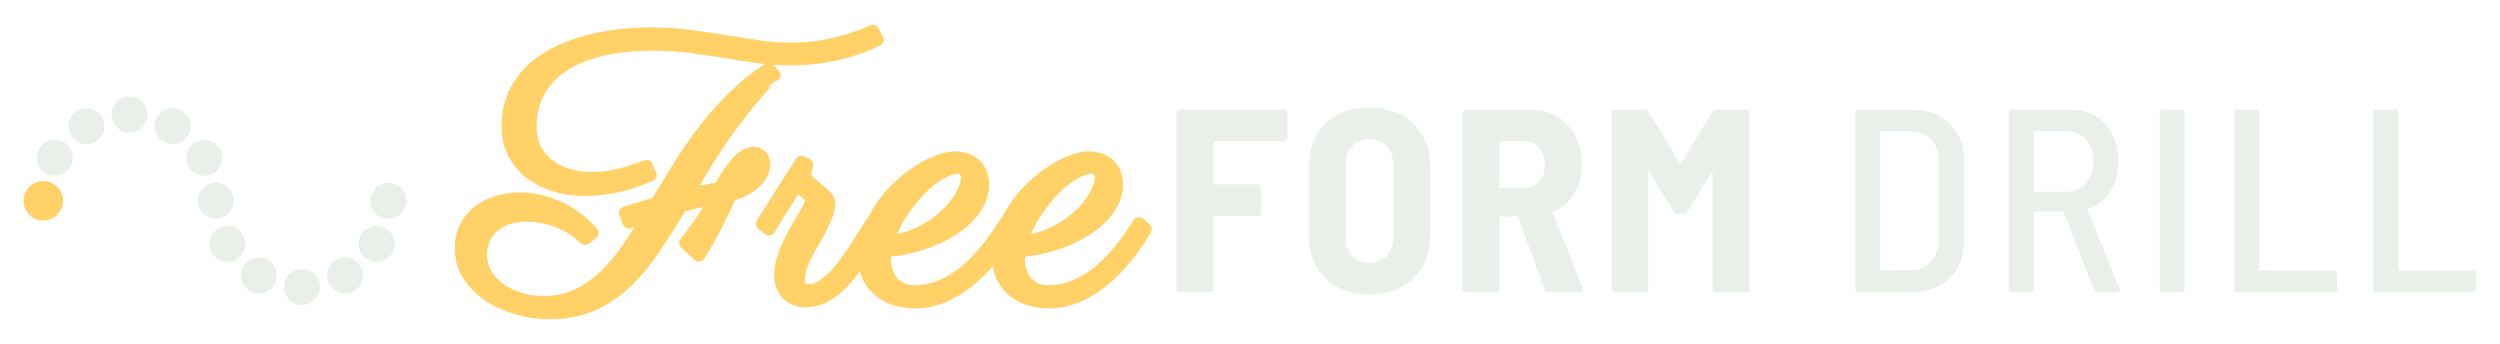
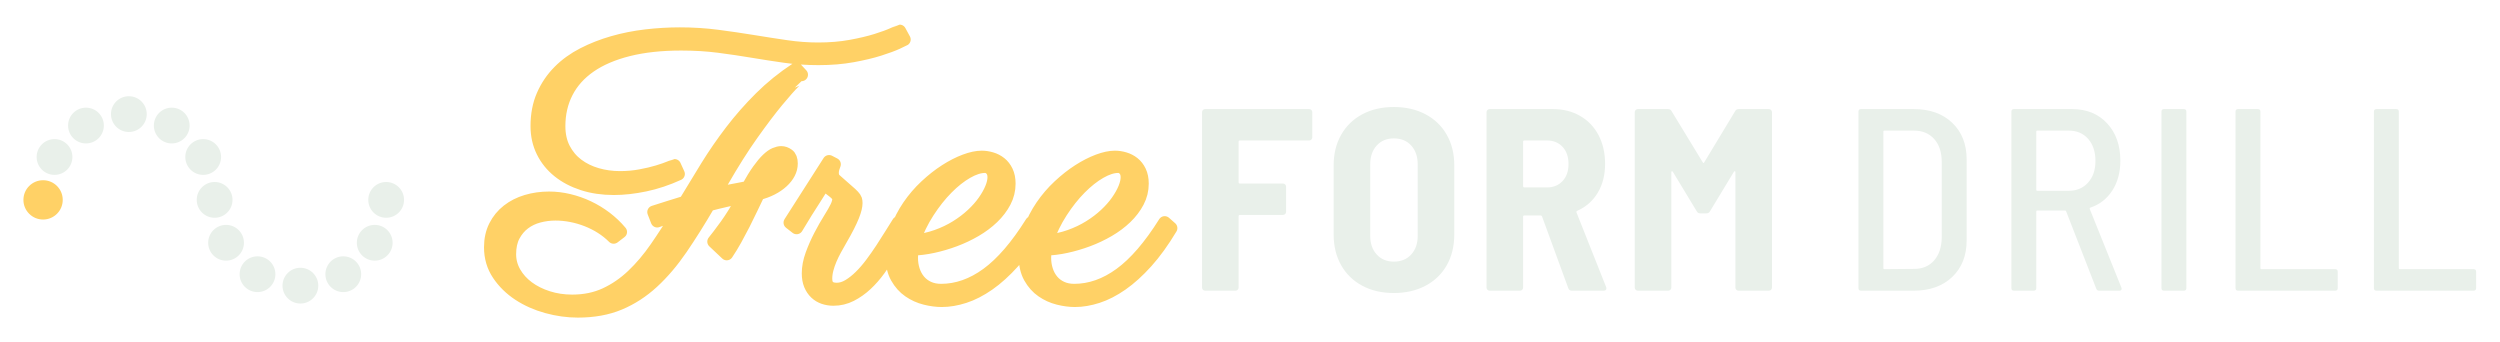
- <svg xmlns="http://www.w3.org/2000/svg" viewBox="-6.6 -73.7 632.7 86.5" width="633" height="87" role="img" aria-label="FreeFORM Drill">
+ <svg xmlns="http://www.w3.org/2000/svg" viewBox="-6.6 -73.7 636.0 86.5" width="636" height="87" role="img" aria-label="FreeFORM Drill">
  <circle cx="4.36" cy="-23.10" r="5.00" fill="#ffd166" />
  <circle cx="7.27" cy="-34.01" r="4.55" fill="#e9f0ea" />
  <circle cx="15.27" cy="-42.01" r="4.55" fill="#e9f0ea" />
  <circle cx="26.18" cy="-44.92" r="4.55" fill="#e9f0ea" />
  <circle cx="37.09" cy="-42.01" r="4.55" fill="#e9f0ea" />
  <circle cx="45.09" cy="-34.01" r="4.55" fill="#e9f0ea" />
  <circle cx="48.00" cy="-23.10" r="4.55" fill="#e9f0ea" />
  <circle cx="50.91" cy="-12.19" r="4.55" fill="#e9f0ea" />
  <circle cx="58.91" cy="-4.19" r="4.55" fill="#e9f0ea" />
  <circle cx="69.82" cy="-1.28" r="4.55" fill="#e9f0ea" />
  <circle cx="80.73" cy="-4.19" r="4.55" fill="#e9f0ea" />
  <circle cx="88.73" cy="-12.19" r="4.55" fill="#e9f0ea" />
  <circle cx="91.64" cy="-23.10" r="4.55" fill="#e9f0ea" />
-   <path d="M189.266 -54.945Q189.22 -54.945 187.549 -53.298Q185.879 -51.65 183.094 -48.286Q180.31 -44.921 176.667 -39.793Q173.024 -34.665 169.033 -27.705L167.223 -24.549Q168.755 -24.92 170.333 -25.245Q171.91 -25.57 173.535 -25.848L175.623 -26.266Q177.108 -28.958 178.338 -30.675Q179.567 -32.392 180.612 -33.389Q181.656 -34.387 182.538 -34.758Q183.419 -35.13 184.115 -35.13Q184.997 -35.13 185.832 -34.526Q186.668 -33.923 186.668 -32.345Q186.668 -31.092 186.064 -29.932Q185.461 -28.772 184.347 -27.751Q183.234 -26.73 181.702 -25.941Q180.171 -25.152 178.315 -24.688Q177.433 -22.878 176.505 -20.906Q175.577 -18.934 174.556 -16.938Q173.535 -14.943 172.467 -13.017Q171.4 -11.091 170.24 -9.374L166.945 -12.483Q167.363 -12.994 168.221 -14.108Q169.08 -15.221 170.077 -16.613Q171.075 -18.006 172.05 -19.56Q173.024 -21.115 173.72 -22.507L174.37 -23.899Q172.235 -23.435 170.077 -22.948Q167.92 -22.461 165.646 -21.857Q162.072 -15.732 158.661 -10.743Q155.251 -5.754 151.399 -2.204Q147.547 1.346 142.953 3.272Q138.359 5.198 132.372 5.198Q128.474 5.198 124.506 4.107Q120.539 3.016 117.36 0.928Q114.181 -1.16 112.162 -4.177Q110.144 -7.193 110.144 -11.045Q110.144 -14.061 111.327 -16.405Q112.51 -18.748 114.552 -20.349Q116.594 -21.95 119.309 -22.762Q122.024 -23.574 125.04 -23.574Q127.546 -23.574 130.075 -22.971Q132.604 -22.368 134.971 -21.254Q137.338 -20.14 139.449 -18.539Q141.561 -16.938 143.231 -14.943L141.468 -13.597Q140.076 -14.989 138.359 -16.08Q136.642 -17.17 134.693 -17.936Q132.744 -18.702 130.702 -19.096Q128.66 -19.491 126.664 -19.491Q124.483 -19.491 122.395 -18.934Q120.307 -18.377 118.683 -17.147Q117.058 -15.917 116.037 -13.991Q115.016 -12.066 115.016 -9.281Q115.016 -6.775 116.269 -4.594Q117.522 -2.413 119.68 -0.812Q121.838 0.789 124.739 1.717Q127.639 2.645 130.934 2.645Q135.621 2.645 139.38 0.905Q143.139 -0.835 146.317 -3.852Q149.496 -6.868 152.304 -10.929Q155.111 -14.989 157.896 -19.583Q156.596 -19.166 155.251 -18.702Q153.905 -18.238 152.559 -17.727L151.677 -20.001Q153.812 -20.697 155.761 -21.3Q157.71 -21.904 159.659 -22.507Q162.304 -26.916 165.158 -31.533Q168.012 -36.15 171.4 -40.582Q174.788 -45.014 178.848 -49.051Q182.909 -53.089 187.921 -56.384ZM157.942 -29.7Q153.673 -27.751 149.45 -26.869Q145.227 -25.988 141.514 -25.988Q137.199 -25.988 133.625 -27.148Q130.052 -28.308 127.453 -30.396Q124.855 -32.484 123.416 -35.408Q121.977 -38.332 121.977 -41.858Q121.977 -46.267 123.486 -49.701Q124.994 -53.135 127.593 -55.757Q130.191 -58.379 133.718 -60.189Q137.245 -61.999 141.282 -63.159Q145.32 -64.319 149.682 -64.83Q154.044 -65.34 158.313 -65.34Q163.233 -65.34 167.873 -64.737Q172.514 -64.133 176.899 -63.414Q181.285 -62.695 185.415 -62.092Q189.545 -61.488 193.489 -61.488Q197.991 -61.488 201.796 -62.184Q205.601 -62.88 208.339 -63.739Q211.077 -64.598 212.632 -65.317Q214.187 -66.036 214.233 -66.036L215.393 -63.901Q215.254 -63.809 213.583 -63.043Q211.913 -62.277 209.059 -61.372Q206.205 -60.467 202.26 -59.748Q198.316 -59.029 193.582 -59.029Q189.174 -59.029 185.09 -59.609Q181.006 -60.189 176.853 -60.885Q172.699 -61.581 168.244 -62.161Q163.789 -62.741 158.638 -62.741Q151.028 -62.741 145.204 -61.279Q139.38 -59.818 135.458 -57.103Q131.537 -54.388 129.542 -50.513Q127.546 -46.638 127.546 -41.858Q127.546 -38.564 128.822 -36.104Q130.098 -33.645 132.256 -32.02Q134.414 -30.396 137.222 -29.584Q140.029 -28.772 143.092 -28.772Q145.784 -28.772 148.29 -29.236Q150.796 -29.7 152.698 -30.28Q154.601 -30.86 155.761 -31.347Q156.921 -31.835 156.968 -31.835ZM183.651 -32.716Q182.862 -32.716 181.865 -31.255Q180.867 -29.793 179.66 -27.426Q181.099 -27.983 181.981 -28.586Q182.862 -29.19 183.373 -29.793Q183.883 -30.396 184.069 -30.999Q184.255 -31.603 184.255 -32.16Q184.255 -32.484 184.069 -32.6Q183.883 -32.716 183.651 -32.716ZM215.625 -16.01Q214.929 -14.989 213.978 -13.249Q213.026 -11.509 211.773 -9.49Q210.52 -7.471 209.012 -5.383Q207.504 -3.295 205.717 -1.624Q203.931 0.046 201.843 1.114Q199.754 2.181 197.388 2.181Q196.088 2.181 194.928 1.787Q193.768 1.392 192.886 0.557Q192.004 -0.278 191.494 -1.508Q190.983 -2.738 190.983 -4.409Q190.983 -6.683 191.888 -9.165Q192.793 -11.648 194 -13.968Q195.206 -16.289 196.413 -18.214Q197.62 -20.14 198.176 -21.3Q198.733 -22.461 198.733 -23.296Q198.733 -23.899 198.339 -24.363Q197.944 -24.827 197.364 -25.268Q196.784 -25.709 196.158 -26.196Q195.531 -26.684 195.114 -27.38Q193.953 -25.523 192.747 -23.621Q191.68 -21.997 190.427 -19.978Q189.174 -17.959 188.013 -16.01L186.343 -17.31L196.274 -32.856L197.62 -32.16Q197.527 -31.881 197.318 -31.278Q197.109 -30.675 197.109 -29.978Q197.109 -29.468 197.271 -28.981Q197.434 -28.493 197.944 -28.076Q199.801 -26.405 200.868 -25.5Q201.935 -24.595 202.423 -24.062Q202.91 -23.528 203.026 -23.18Q203.142 -22.832 203.142 -22.275Q203.142 -21.718 202.956 -20.929Q202.771 -20.14 202.33 -19.027Q201.889 -17.913 201.123 -16.405Q200.358 -14.896 199.197 -12.901Q198.501 -11.694 197.828 -10.465Q197.155 -9.235 196.622 -7.982Q196.088 -6.729 195.763 -5.476Q195.438 -4.223 195.438 -3.063Q195.438 -2.181 195.694 -1.647Q195.949 -1.114 196.367 -0.835Q196.784 -0.557 197.271 -0.464Q197.759 -0.371 198.223 -0.371Q199.754 -0.371 201.262 -1.276Q202.771 -2.181 204.232 -3.62Q205.694 -5.058 207.063 -6.891Q208.432 -8.724 209.685 -10.627Q210.938 -12.53 212.005 -14.27Q213.073 -16.01 213.908 -17.31ZM217.435 -10.581Q217.342 -10.024 217.296 -9.467Q217.249 -8.91 217.249 -8.353Q217.249 -6.683 217.737 -5.174Q218.224 -3.666 219.175 -2.529Q220.127 -1.392 221.542 -0.743Q222.957 -0.093 224.767 -0.093Q230.846 -0.093 236.508 -4.223Q242.17 -8.353 247.785 -17.31L249.363 -15.917Q246.3 -10.813 243.144 -7.309Q239.988 -3.805 236.856 -1.624Q233.724 0.557 230.707 1.531Q227.691 2.506 224.953 2.506Q222.957 2.506 220.73 1.949Q218.502 1.392 216.623 0.093Q214.743 -1.207 213.514 -3.388Q212.284 -5.569 212.284 -8.817Q212.284 -12.298 213.467 -15.523Q214.651 -18.748 216.553 -21.533Q218.456 -24.317 220.915 -26.614Q223.375 -28.911 225.904 -30.535Q228.433 -32.16 230.846 -33.064Q233.26 -33.969 235.116 -33.969Q236.322 -33.969 237.575 -33.598Q238.828 -33.227 239.826 -32.438Q240.824 -31.649 241.45 -30.35Q242.077 -29.05 242.077 -27.24Q242.077 -24.781 240.94 -22.623Q239.803 -20.465 237.9 -18.632Q235.998 -16.799 233.492 -15.337Q230.986 -13.875 228.248 -12.855Q225.51 -11.834 222.725 -11.23Q219.941 -10.627 217.435 -10.581ZM217.806 -12.576Q220.915 -12.901 223.653 -13.875Q226.391 -14.85 228.665 -16.265Q230.939 -17.681 232.726 -19.351Q234.513 -21.022 235.719 -22.739Q236.926 -24.456 237.575 -26.034Q238.225 -27.612 238.225 -28.865Q238.225 -30.118 237.552 -30.86Q236.879 -31.603 235.951 -31.603Q233.909 -31.603 231.357 -30.141Q228.805 -28.679 226.252 -26.104Q223.7 -23.528 221.449 -20.047Q219.198 -16.567 217.806 -12.576ZM251.312 -10.581Q251.219 -10.024 251.172 -9.467Q251.126 -8.91 251.126 -8.353Q251.126 -6.683 251.613 -5.174Q252.1 -3.666 253.052 -2.529Q254.003 -1.392 255.419 -0.743Q256.834 -0.093 258.644 -0.093Q264.723 -0.093 270.385 -4.223Q276.046 -8.353 281.661 -17.31L283.239 -15.917Q280.176 -10.813 277.021 -7.309Q273.865 -3.805 270.733 -1.624Q267.6 0.557 264.584 1.531Q261.567 2.506 258.829 2.506Q256.834 2.506 254.606 1.949Q252.379 1.392 250.499 0.093Q248.62 -1.207 247.39 -3.388Q246.16 -5.569 246.16 -8.817Q246.16 -12.298 247.344 -15.523Q248.527 -18.748 250.43 -21.533Q252.333 -24.317 254.792 -26.614Q257.252 -28.911 259.781 -30.535Q262.31 -32.16 264.723 -33.064Q267.136 -33.969 268.992 -33.969Q270.199 -33.969 271.452 -33.598Q272.705 -33.227 273.703 -32.438Q274.7 -31.649 275.327 -30.35Q275.953 -29.05 275.953 -27.24Q275.953 -24.781 274.816 -22.623Q273.679 -20.465 271.777 -18.632Q269.874 -16.799 267.368 -15.337Q264.862 -13.875 262.124 -12.855Q259.386 -11.834 256.602 -11.23Q253.818 -10.627 251.312 -10.581ZM251.683 -12.576Q254.792 -12.901 257.53 -13.875Q260.268 -14.85 262.542 -16.265Q264.816 -17.681 266.602 -19.351Q268.389 -21.022 269.596 -22.739Q270.802 -24.456 271.452 -26.034Q272.102 -27.612 272.102 -28.865Q272.102 -30.118 271.429 -30.86Q270.756 -31.603 269.828 -31.603Q267.786 -31.603 265.233 -30.141Q262.681 -28.679 260.129 -26.104Q257.576 -23.528 255.326 -20.047Q253.075 -16.567 251.683 -12.576Z" fill="#ffd166" stroke="#ffd166" stroke-width="3.30" stroke-linejoin="round" />
-   <path d="M318.417 -38.214H300.795Q300.465 -38.214 300.465 -37.884V-27.588Q300.465 -27.258 300.795 -27.258H311.751Q312.081 -27.258 312.312 -27.027Q312.543 -26.796 312.543 -26.466V-20.064Q312.543 -19.734 312.312 -19.503Q312.081 -19.272 311.751 -19.272H300.795Q300.465 -19.272 300.465 -18.942V-0.792Q300.465 -0.462 300.234 -0.231Q300.003 0.0 299.673 0.0H291.951Q291.621 0.0 291.39 -0.231Q291.159 -0.462 291.159 -0.792V-45.408Q291.159 -45.738 291.39 -45.969Q291.621 -46.2 291.951 -46.2H318.417Q318.747 -46.2 318.978 -45.969Q319.209 -45.738 319.209 -45.408V-39.006Q319.209 -38.676 318.978 -38.445Q318.747 -38.214 318.417 -38.214ZM324.641 -14.322V-31.878Q324.641 -36.3 326.555 -39.666Q328.469 -43.032 331.934 -44.88Q335.399 -46.728 339.953 -46.728Q344.507 -46.728 348.005 -44.88Q351.503 -43.032 353.417 -39.666Q355.331 -36.3 355.331 -31.878V-14.322Q355.331 -9.834 353.417 -6.468Q351.503 -3.102 348.005 -1.254Q344.507 0.594 339.953 0.594Q335.399 0.594 331.934 -1.254Q328.469 -3.102 326.555 -6.468Q324.641 -9.834 324.641 -14.322ZM346.025 -13.926V-32.142Q346.025 -35.112 344.375 -36.927Q342.725 -38.742 339.953 -38.742Q337.247 -38.742 335.597 -36.927Q333.947 -35.112 333.947 -32.142V-13.926Q333.947 -11.022 335.597 -9.207Q337.247 -7.392 339.953 -7.392Q342.725 -7.392 344.375 -9.207Q346.025 -11.022 346.025 -13.926ZM384.325 -0.66 377.659 -18.876Q377.527 -19.14 377.329 -19.14H373.171Q372.841 -19.14 372.841 -18.81V-0.792Q372.841 -0.462 372.61 -0.231Q372.379 0.0 372.049 0.0H364.327Q363.997 0.0 363.766 -0.231Q363.535 -0.462 363.535 -0.792V-45.408Q363.535 -45.738 363.766 -45.969Q363.997 -46.2 364.327 -46.2H380.431Q384.325 -46.2 387.361 -44.451Q390.397 -42.702 392.047 -39.534Q393.697 -36.366 393.697 -32.274Q393.697 -28.05 391.849 -24.948Q390.001 -21.846 386.635 -20.328Q386.305 -20.196 386.437 -19.866L393.961 -0.924Q394.027 -0.792 394.027 -0.594Q394.027 0.0 393.301 0.0H385.249Q384.523 0.0 384.325 -0.66ZM372.841 -37.884V-26.598Q372.841 -26.268 373.171 -26.268H378.913Q381.355 -26.268 382.873 -27.885Q384.391 -29.502 384.391 -32.208Q384.391 -34.98 382.873 -36.597Q381.355 -38.214 378.913 -38.214H373.171Q372.841 -38.214 372.841 -37.884ZM427.707 -46.2H435.363Q435.693 -46.2 435.924 -45.969Q436.155 -45.738 436.155 -45.408V-0.792Q436.155 -0.462 435.924 -0.231Q435.693 0.0 435.363 0.0H427.641Q427.311 0.0 427.08 -0.231Q426.849 -0.462 426.849 -0.792V-30.096Q426.849 -30.36 426.717 -30.393Q426.585 -30.426 426.453 -30.228L420.381 -20.196Q420.117 -19.668 419.457 -19.668H417.939Q417.279 -19.668 417.015 -20.196L410.943 -30.228Q410.811 -30.426 410.679 -30.393Q410.547 -30.36 410.547 -30.096V-0.792Q410.547 -0.462 410.316 -0.231Q410.085 0.0 409.755 0.0H402.033Q401.703 0.0 401.472 -0.231Q401.241 -0.462 401.241 -0.792V-45.408Q401.241 -45.738 401.472 -45.969Q401.703 -46.2 402.033 -46.2H409.689Q410.349 -46.2 410.613 -45.672L418.533 -32.67Q418.731 -32.274 418.929 -32.67L426.783 -45.672Q427.047 -46.2 427.707 -46.2Z" fill="#e9f0ea" />
-   <path d="M462.907 -0.66V-45.54Q462.907 -46.2 463.567 -46.2H476.965Q483.103 -46.2 486.766 -42.702Q490.429 -39.204 490.429 -33.396V-12.804Q490.429 -6.996 486.766 -3.498Q483.103 0.0 476.965 0.0H463.567Q462.907 0.0 462.907 -0.66ZM469.507 -5.478 477.097 -5.544Q480.265 -5.544 482.146 -7.689Q484.027 -9.834 484.093 -13.464V-32.736Q484.093 -36.432 482.179 -38.577Q480.265 -40.722 477.031 -40.722H469.507Q469.243 -40.722 469.243 -40.458V-5.742Q469.243 -5.478 469.507 -5.478ZM523.393 -0.528 515.737 -20.196Q515.671 -20.394 515.473 -20.394H508.411Q508.147 -20.394 508.147 -20.13V-0.66Q508.147 0.0 507.487 0.0H502.471Q501.811 0.0 501.811 -0.66V-45.54Q501.811 -46.2 502.471 -46.2H517.255Q522.799 -46.2 526.165 -42.57Q529.531 -38.94 529.531 -33.066Q529.531 -28.644 527.485 -25.476Q525.439 -22.308 521.875 -21.12Q521.677 -21.054 521.743 -20.79L529.795 -0.792L529.861 -0.528Q529.861 0.0 529.267 0.0H524.119Q523.591 0.0 523.393 -0.528ZM508.147 -40.458V-25.674Q508.147 -25.41 508.411 -25.41H516.397Q519.433 -25.41 521.314 -27.489Q523.195 -29.568 523.195 -33.0Q523.195 -36.498 521.347 -38.61Q519.499 -40.722 516.397 -40.722H508.411Q508.147 -40.722 508.147 -40.458ZM539.989 -0.66V-45.54Q539.989 -46.2 540.649 -46.2H545.665Q546.325 -46.2 546.325 -45.54V-0.66Q546.325 0.0 545.665 0.0H540.649Q539.989 0.0 539.989 -0.66ZM558.829 -0.66V-45.54Q558.829 -46.2 559.489 -46.2H564.505Q565.165 -46.2 565.165 -45.54V-5.742Q565.165 -5.478 565.429 -5.478H584.173Q584.833 -5.478 584.833 -4.818V-0.66Q584.833 0.0 584.173 0.0H559.489Q558.829 0.0 558.829 -0.66ZM594.037 -0.66V-45.54Q594.037 -46.2 594.697 -46.2H599.713Q600.373 -46.2 600.373 -45.54V-5.742Q600.373 -5.478 600.637 -5.478H619.381Q620.041 -5.478 620.041 -4.818V-0.66Q620.041 0.0 619.381 0.0H594.697Q594.037 0.0 594.037 -0.66Z" fill="#e9f0ea" />
+   <path d="M197.304 -54.945Q197.258 -54.945 195.587 -53.298Q193.917 -51.65 191.132 -48.286Q188.348 -44.921 184.705 -39.793Q181.062 -34.665 177.071 -27.705L175.262 -24.549Q176.793 -24.92 178.371 -25.245Q179.949 -25.57 181.573 -25.848L183.661 -26.266Q185.146 -28.958 186.376 -30.675Q187.606 -32.392 188.65 -33.389Q189.694 -34.387 190.576 -34.758Q191.457 -35.13 192.153 -35.13Q193.035 -35.13 193.87 -34.526Q194.706 -33.923 194.706 -32.345Q194.706 -31.092 194.102 -29.932Q193.499 -28.772 192.385 -27.751Q191.272 -26.73 189.74 -25.941Q188.209 -25.152 186.353 -24.688Q185.471 -22.878 184.543 -20.906Q183.615 -18.934 182.594 -16.938Q181.573 -14.943 180.505 -13.017Q179.438 -11.091 178.278 -9.374L174.983 -12.483Q175.401 -12.994 176.259 -14.108Q177.118 -15.221 178.115 -16.613Q179.113 -18.006 180.088 -19.56Q181.062 -21.115 181.758 -22.507L182.408 -23.899Q180.273 -23.435 178.115 -22.948Q175.958 -22.461 173.684 -21.857Q170.11 -15.732 166.7 -10.743Q163.289 -5.754 159.437 -2.204Q155.585 1.346 150.991 3.272Q146.397 5.198 140.41 5.198Q136.512 5.198 132.545 4.107Q128.577 3.016 125.398 0.928Q122.219 -1.16 120.2 -4.177Q118.182 -7.193 118.182 -11.045Q118.182 -14.061 119.365 -16.405Q120.549 -18.748 122.59 -20.349Q124.632 -21.95 127.347 -22.762Q130.062 -23.574 133.078 -23.574Q135.584 -23.574 138.113 -22.971Q140.642 -22.368 143.009 -21.254Q145.376 -20.14 147.487 -18.539Q149.599 -16.938 151.269 -14.943L149.506 -13.597Q148.114 -14.989 146.397 -16.08Q144.68 -17.17 142.731 -17.936Q140.782 -18.702 138.74 -19.096Q136.698 -19.491 134.702 -19.491Q132.521 -19.491 130.433 -18.934Q128.345 -18.377 126.721 -17.147Q125.096 -15.917 124.075 -13.991Q123.054 -12.066 123.054 -9.281Q123.054 -6.775 124.307 -4.594Q125.56 -2.413 127.718 -0.812Q129.876 0.789 132.777 1.717Q135.677 2.645 138.972 2.645Q143.659 2.645 147.418 0.905Q151.177 -0.835 154.355 -3.852Q157.534 -6.868 160.342 -10.929Q163.149 -14.989 165.934 -19.583Q164.634 -19.166 163.289 -18.702Q161.943 -18.238 160.597 -17.727L159.715 -20.001Q161.85 -20.697 163.799 -21.3Q165.748 -21.904 167.697 -22.507Q170.342 -26.916 173.196 -31.533Q176.05 -36.15 179.438 -40.582Q182.826 -45.014 186.886 -49.051Q190.947 -53.089 195.959 -56.384ZM165.98 -29.7Q161.711 -27.751 157.488 -26.869Q153.265 -25.988 149.552 -25.988Q145.237 -25.988 141.663 -27.148Q138.09 -28.308 135.491 -30.396Q132.893 -32.484 131.454 -35.408Q130.015 -38.332 130.015 -41.858Q130.015 -46.267 131.524 -49.701Q133.032 -53.135 135.631 -55.757Q138.229 -58.379 141.756 -60.189Q145.283 -61.999 149.32 -63.159Q153.358 -64.319 157.72 -64.83Q162.082 -65.34 166.352 -65.34Q171.271 -65.34 175.911 -64.737Q180.552 -64.133 184.937 -63.414Q189.323 -62.695 193.453 -62.092Q197.583 -61.488 201.527 -61.488Q206.029 -61.488 209.834 -62.184Q213.639 -62.88 216.377 -63.739Q219.115 -64.598 220.67 -65.317Q222.225 -66.036 222.271 -66.036L223.431 -63.901Q223.292 -63.809 221.621 -63.043Q219.951 -62.277 217.097 -61.372Q214.243 -60.467 210.298 -59.748Q206.354 -59.029 201.62 -59.029Q197.212 -59.029 193.128 -59.609Q189.044 -60.189 184.891 -60.885Q180.737 -61.581 176.282 -62.161Q171.827 -62.741 166.676 -62.741Q159.066 -62.741 153.242 -61.279Q147.418 -59.818 143.496 -57.103Q139.575 -54.388 137.58 -50.513Q135.584 -46.638 135.584 -41.858Q135.584 -38.564 136.86 -36.104Q138.137 -33.645 140.294 -32.02Q142.452 -30.396 145.26 -29.584Q148.067 -28.772 151.13 -28.772Q153.822 -28.772 156.328 -29.236Q158.834 -29.7 160.736 -30.28Q162.639 -30.86 163.799 -31.347Q164.959 -31.835 165.006 -31.835ZM191.689 -32.716Q190.9 -32.716 189.903 -31.255Q188.905 -29.793 187.698 -27.426Q189.137 -27.983 190.019 -28.586Q190.9 -29.19 191.411 -29.793Q191.921 -30.396 192.107 -30.999Q192.293 -31.603 192.293 -32.16Q192.293 -32.484 192.107 -32.6Q191.921 -32.716 191.689 -32.716ZM223.663 -16.01Q222.967 -14.989 222.016 -13.249Q221.064 -11.509 219.812 -9.49Q218.559 -7.471 217.05 -5.383Q215.542 -3.295 213.755 -1.624Q211.969 0.046 209.881 1.114Q207.792 2.181 205.426 2.181Q204.126 2.181 202.966 1.787Q201.806 1.392 200.924 0.557Q200.042 -0.278 199.532 -1.508Q199.022 -2.738 199.022 -4.409Q199.022 -6.683 199.926 -9.165Q200.831 -11.648 202.038 -13.968Q203.244 -16.289 204.451 -18.214Q205.658 -20.14 206.214 -21.3Q206.771 -22.461 206.771 -23.296Q206.771 -23.899 206.377 -24.363Q205.982 -24.827 205.402 -25.268Q204.822 -25.709 204.196 -26.196Q203.569 -26.684 203.152 -27.38Q201.992 -25.523 200.785 -23.621Q199.718 -21.997 198.465 -19.978Q197.212 -17.959 196.052 -16.01L194.381 -17.31L204.312 -32.856L205.658 -32.16Q205.565 -31.881 205.356 -31.278Q205.147 -30.675 205.147 -29.978Q205.147 -29.468 205.31 -28.981Q205.472 -28.493 205.982 -28.076Q207.839 -26.405 208.906 -25.5Q209.973 -24.595 210.461 -24.062Q210.948 -23.528 211.064 -23.18Q211.18 -22.832 211.18 -22.275Q211.18 -21.718 210.994 -20.929Q210.809 -20.14 210.368 -19.027Q209.927 -17.913 209.161 -16.405Q208.396 -14.896 207.235 -12.901Q206.539 -11.694 205.866 -10.465Q205.194 -9.235 204.66 -7.982Q204.126 -6.729 203.801 -5.476Q203.477 -4.223 203.477 -3.063Q203.477 -2.181 203.732 -1.647Q203.987 -1.114 204.405 -0.835Q204.822 -0.557 205.31 -0.464Q205.797 -0.371 206.261 -0.371Q207.792 -0.371 209.3 -1.276Q210.809 -2.181 212.27 -3.62Q213.732 -5.058 215.101 -6.891Q216.47 -8.724 217.723 -10.627Q218.976 -12.53 220.044 -14.27Q221.111 -16.01 221.946 -17.31ZM225.473 -10.581Q225.38 -10.024 225.334 -9.467Q225.287 -8.91 225.287 -8.353Q225.287 -6.683 225.775 -5.174Q226.262 -3.666 227.213 -2.529Q228.165 -1.392 229.58 -0.743Q230.995 -0.093 232.805 -0.093Q238.884 -0.093 244.546 -4.223Q250.208 -8.353 255.823 -17.31L257.401 -15.917Q254.338 -10.813 251.182 -7.309Q248.027 -3.805 244.894 -1.624Q241.762 0.557 238.745 1.531Q235.729 2.506 232.991 2.506Q230.995 2.506 228.768 1.949Q226.54 1.392 224.661 0.093Q222.782 -1.207 221.552 -3.388Q220.322 -5.569 220.322 -8.817Q220.322 -12.298 221.505 -15.523Q222.689 -18.748 224.591 -21.533Q226.494 -24.317 228.954 -26.614Q231.413 -28.911 233.942 -30.535Q236.471 -32.16 238.884 -33.064Q241.298 -33.969 243.154 -33.969Q244.36 -33.969 245.613 -33.598Q246.866 -33.227 247.864 -32.438Q248.862 -31.649 249.488 -30.35Q250.115 -29.05 250.115 -27.24Q250.115 -24.781 248.978 -22.623Q247.841 -20.465 245.938 -18.632Q244.036 -16.799 241.53 -15.337Q239.024 -13.875 236.286 -12.855Q233.548 -11.834 230.763 -11.23Q227.979 -10.627 225.473 -10.581ZM225.844 -12.576Q228.954 -12.901 231.692 -13.875Q234.429 -14.85 236.703 -16.265Q238.977 -17.681 240.764 -19.351Q242.551 -21.022 243.757 -22.739Q244.964 -24.456 245.613 -26.034Q246.263 -27.612 246.263 -28.865Q246.263 -30.118 245.59 -30.86Q244.917 -31.603 243.989 -31.603Q241.947 -31.603 239.395 -30.141Q236.843 -28.679 234.29 -26.104Q231.738 -23.528 229.487 -20.047Q227.237 -16.567 225.844 -12.576ZM259.35 -10.581Q259.257 -10.024 259.21 -9.467Q259.164 -8.91 259.164 -8.353Q259.164 -6.683 259.651 -5.174Q260.139 -3.666 261.09 -2.529Q262.041 -1.392 263.457 -0.743Q264.872 -0.093 266.682 -0.093Q272.761 -0.093 278.423 -4.223Q284.084 -8.353 289.699 -17.31L291.277 -15.917Q288.214 -10.813 285.059 -7.309Q281.903 -3.805 278.771 -1.624Q275.638 0.557 272.622 1.531Q269.605 2.506 266.867 2.506Q264.872 2.506 262.644 1.949Q260.417 1.392 258.538 0.093Q256.658 -1.207 255.428 -3.388Q254.199 -5.569 254.199 -8.817Q254.199 -12.298 255.382 -15.523Q256.565 -18.748 258.468 -21.533Q260.371 -24.317 262.83 -26.614Q265.29 -28.911 267.819 -30.535Q270.348 -32.16 272.761 -33.064Q275.174 -33.969 277.03 -33.969Q278.237 -33.969 279.49 -33.598Q280.743 -33.227 281.741 -32.438Q282.738 -31.649 283.365 -30.35Q283.991 -29.05 283.991 -27.24Q283.991 -24.781 282.854 -22.623Q281.717 -20.465 279.815 -18.632Q277.912 -16.799 275.406 -15.337Q272.9 -13.875 270.162 -12.855Q267.424 -11.834 264.64 -11.23Q261.856 -10.627 259.35 -10.581ZM259.721 -12.576Q262.83 -12.901 265.568 -13.875Q268.306 -14.85 270.58 -16.265Q272.854 -17.681 274.64 -19.351Q276.427 -21.022 277.634 -22.739Q278.84 -24.456 279.49 -26.034Q280.14 -27.612 280.14 -28.865Q280.14 -30.118 279.467 -30.86Q278.794 -31.603 277.866 -31.603Q275.824 -31.603 273.272 -30.141Q270.719 -28.679 268.167 -26.104Q265.614 -23.528 263.364 -20.047Q261.113 -16.567 259.721 -12.576Z" fill="#ffd166" stroke="#ffd166" stroke-width="3.30" stroke-linejoin="round" />
+   <path d="M326.455 -38.214H308.833Q308.503 -38.214 308.503 -37.884V-27.588Q308.503 -27.258 308.833 -27.258H319.789Q320.119 -27.258 320.35 -27.027Q320.581 -26.796 320.581 -26.466V-20.064Q320.581 -19.734 320.35 -19.503Q320.119 -19.272 319.789 -19.272H308.833Q308.503 -19.272 308.503 -18.942V-0.792Q308.503 -0.462 308.272 -0.231Q308.041 0.0 307.711 0.0H299.989Q299.659 0.0 299.428 -0.231Q299.197 -0.462 299.197 -0.792V-45.408Q299.197 -45.738 299.428 -45.969Q299.659 -46.2 299.989 -46.2H326.455Q326.785 -46.2 327.016 -45.969Q327.247 -45.738 327.247 -45.408V-39.006Q327.247 -38.676 327.016 -38.445Q326.785 -38.214 326.455 -38.214ZM332.679 -14.322V-31.878Q332.679 -36.3 334.593 -39.666Q336.507 -43.032 339.972 -44.88Q343.437 -46.728 347.991 -46.728Q352.545 -46.728 356.043 -44.88Q359.541 -43.032 361.455 -39.666Q363.369 -36.3 363.369 -31.878V-14.322Q363.369 -9.834 361.455 -6.468Q359.541 -3.102 356.043 -1.254Q352.545 0.594 347.991 0.594Q343.437 0.594 339.972 -1.254Q336.507 -3.102 334.593 -6.468Q332.679 -9.834 332.679 -14.322ZM354.063 -13.926V-32.142Q354.063 -35.112 352.413 -36.927Q350.763 -38.742 347.991 -38.742Q345.285 -38.742 343.635 -36.927Q341.985 -35.112 341.985 -32.142V-13.926Q341.985 -11.022 343.635 -9.207Q345.285 -7.392 347.991 -7.392Q350.763 -7.392 352.413 -9.207Q354.063 -11.022 354.063 -13.926ZM392.363 -0.66 385.697 -18.876Q385.565 -19.14 385.367 -19.14H381.209Q380.879 -19.14 380.879 -18.81V-0.792Q380.879 -0.462 380.648 -0.231Q380.417 0.0 380.087 0.0H372.365Q372.035 0.0 371.804 -0.231Q371.573 -0.462 371.573 -0.792V-45.408Q371.573 -45.738 371.804 -45.969Q372.035 -46.2 372.365 -46.2H388.469Q392.363 -46.2 395.399 -44.451Q398.435 -42.702 400.085 -39.534Q401.735 -36.366 401.735 -32.274Q401.735 -28.05 399.887 -24.948Q398.039 -21.846 394.673 -20.328Q394.343 -20.196 394.475 -19.866L401.999 -0.924Q402.065 -0.792 402.065 -0.594Q402.065 0.0 401.339 0.0H393.287Q392.561 0.0 392.363 -0.66ZM380.879 -37.884V-26.598Q380.879 -26.268 381.209 -26.268H386.951Q389.393 -26.268 390.911 -27.885Q392.429 -29.502 392.429 -32.208Q392.429 -34.98 390.911 -36.597Q389.393 -38.214 386.951 -38.214H381.209Q380.879 -38.214 380.879 -37.884ZM435.745 -46.2H443.401Q443.731 -46.2 443.962 -45.969Q444.193 -45.738 444.193 -45.408V-0.792Q444.193 -0.462 443.962 -0.231Q443.731 0.0 443.401 0.0H435.679Q435.349 0.0 435.118 -0.231Q434.887 -0.462 434.887 -0.792V-30.096Q434.887 -30.36 434.755 -30.393Q434.623 -30.426 434.491 -30.228L428.419 -20.196Q428.155 -19.668 427.495 -19.668H425.977Q425.317 -19.668 425.053 -20.196L418.981 -30.228Q418.849 -30.426 418.717 -30.393Q418.585 -30.36 418.585 -30.096V-0.792Q418.585 -0.462 418.354 -0.231Q418.123 0.0 417.793 0.0H410.071Q409.741 0.0 409.51 -0.231Q409.279 -0.462 409.279 -0.792V-45.408Q409.279 -45.738 409.51 -45.969Q409.741 -46.2 410.071 -46.2H417.727Q418.387 -46.2 418.651 -45.672L426.571 -32.67Q426.769 -32.274 426.967 -32.67L434.821 -45.672Q435.085 -46.2 435.745 -46.2Z" fill="#e9f0ea" />
+   <path d="M466.193 -0.66V-45.54Q466.193 -46.2 466.853 -46.2H480.251Q486.389 -46.2 490.052 -42.702Q493.715 -39.204 493.715 -33.396V-12.804Q493.715 -6.996 490.052 -3.498Q486.389 0.0 480.251 0.0H466.853Q466.193 0.0 466.193 -0.66ZM472.793 -5.478 480.383 -5.544Q483.551 -5.544 485.432 -7.689Q487.313 -9.834 487.379 -13.464V-32.736Q487.379 -36.432 485.465 -38.577Q483.551 -40.722 480.317 -40.722H472.793Q472.529 -40.722 472.529 -40.458V-5.742Q472.529 -5.478 472.793 -5.478ZM526.679 -0.528 519.023 -20.196Q518.957 -20.394 518.759 -20.394H511.697Q511.433 -20.394 511.433 -20.13V-0.66Q511.433 0.0 510.773 0.0H505.757Q505.097 0.0 505.097 -0.66V-45.54Q505.097 -46.2 505.757 -46.2H520.541Q526.085 -46.2 529.451 -42.57Q532.817 -38.94 532.817 -33.066Q532.817 -28.644 530.771 -25.476Q528.725 -22.308 525.161 -21.12Q524.963 -21.054 525.029 -20.79L533.081 -0.792L533.147 -0.528Q533.147 0.0 532.553 0.0H527.405Q526.877 0.0 526.679 -0.528ZM511.433 -40.458V-25.674Q511.433 -25.41 511.697 -25.41H519.683Q522.719 -25.41 524.6 -27.489Q526.481 -29.568 526.481 -33.0Q526.481 -36.498 524.633 -38.61Q522.785 -40.722 519.683 -40.722H511.697Q511.433 -40.722 511.433 -40.458ZM543.275 -0.66V-45.54Q543.275 -46.2 543.935 -46.2H548.951Q549.611 -46.2 549.611 -45.54V-0.66Q549.611 0.0 548.951 0.0H543.935Q543.275 0.0 543.275 -0.66ZM562.115 -0.66V-45.54Q562.115 -46.2 562.775 -46.2H567.791Q568.451 -46.2 568.451 -45.54V-5.742Q568.451 -5.478 568.715 -5.478H587.459Q588.119 -5.478 588.119 -4.818V-0.66Q588.119 0.0 587.459 0.0H562.775Q562.115 0.0 562.115 -0.66ZM597.323 -0.66V-45.54Q597.323 -46.2 597.983 -46.2H602.999Q603.659 -46.2 603.659 -45.54V-5.742Q603.659 -5.478 603.923 -5.478H622.667Q623.327 -5.478 623.327 -4.818V-0.66Q623.327 0.0 622.667 0.0H597.983Q597.323 0.0 597.323 -0.66Z" fill="#e9f0ea" />
</svg>
